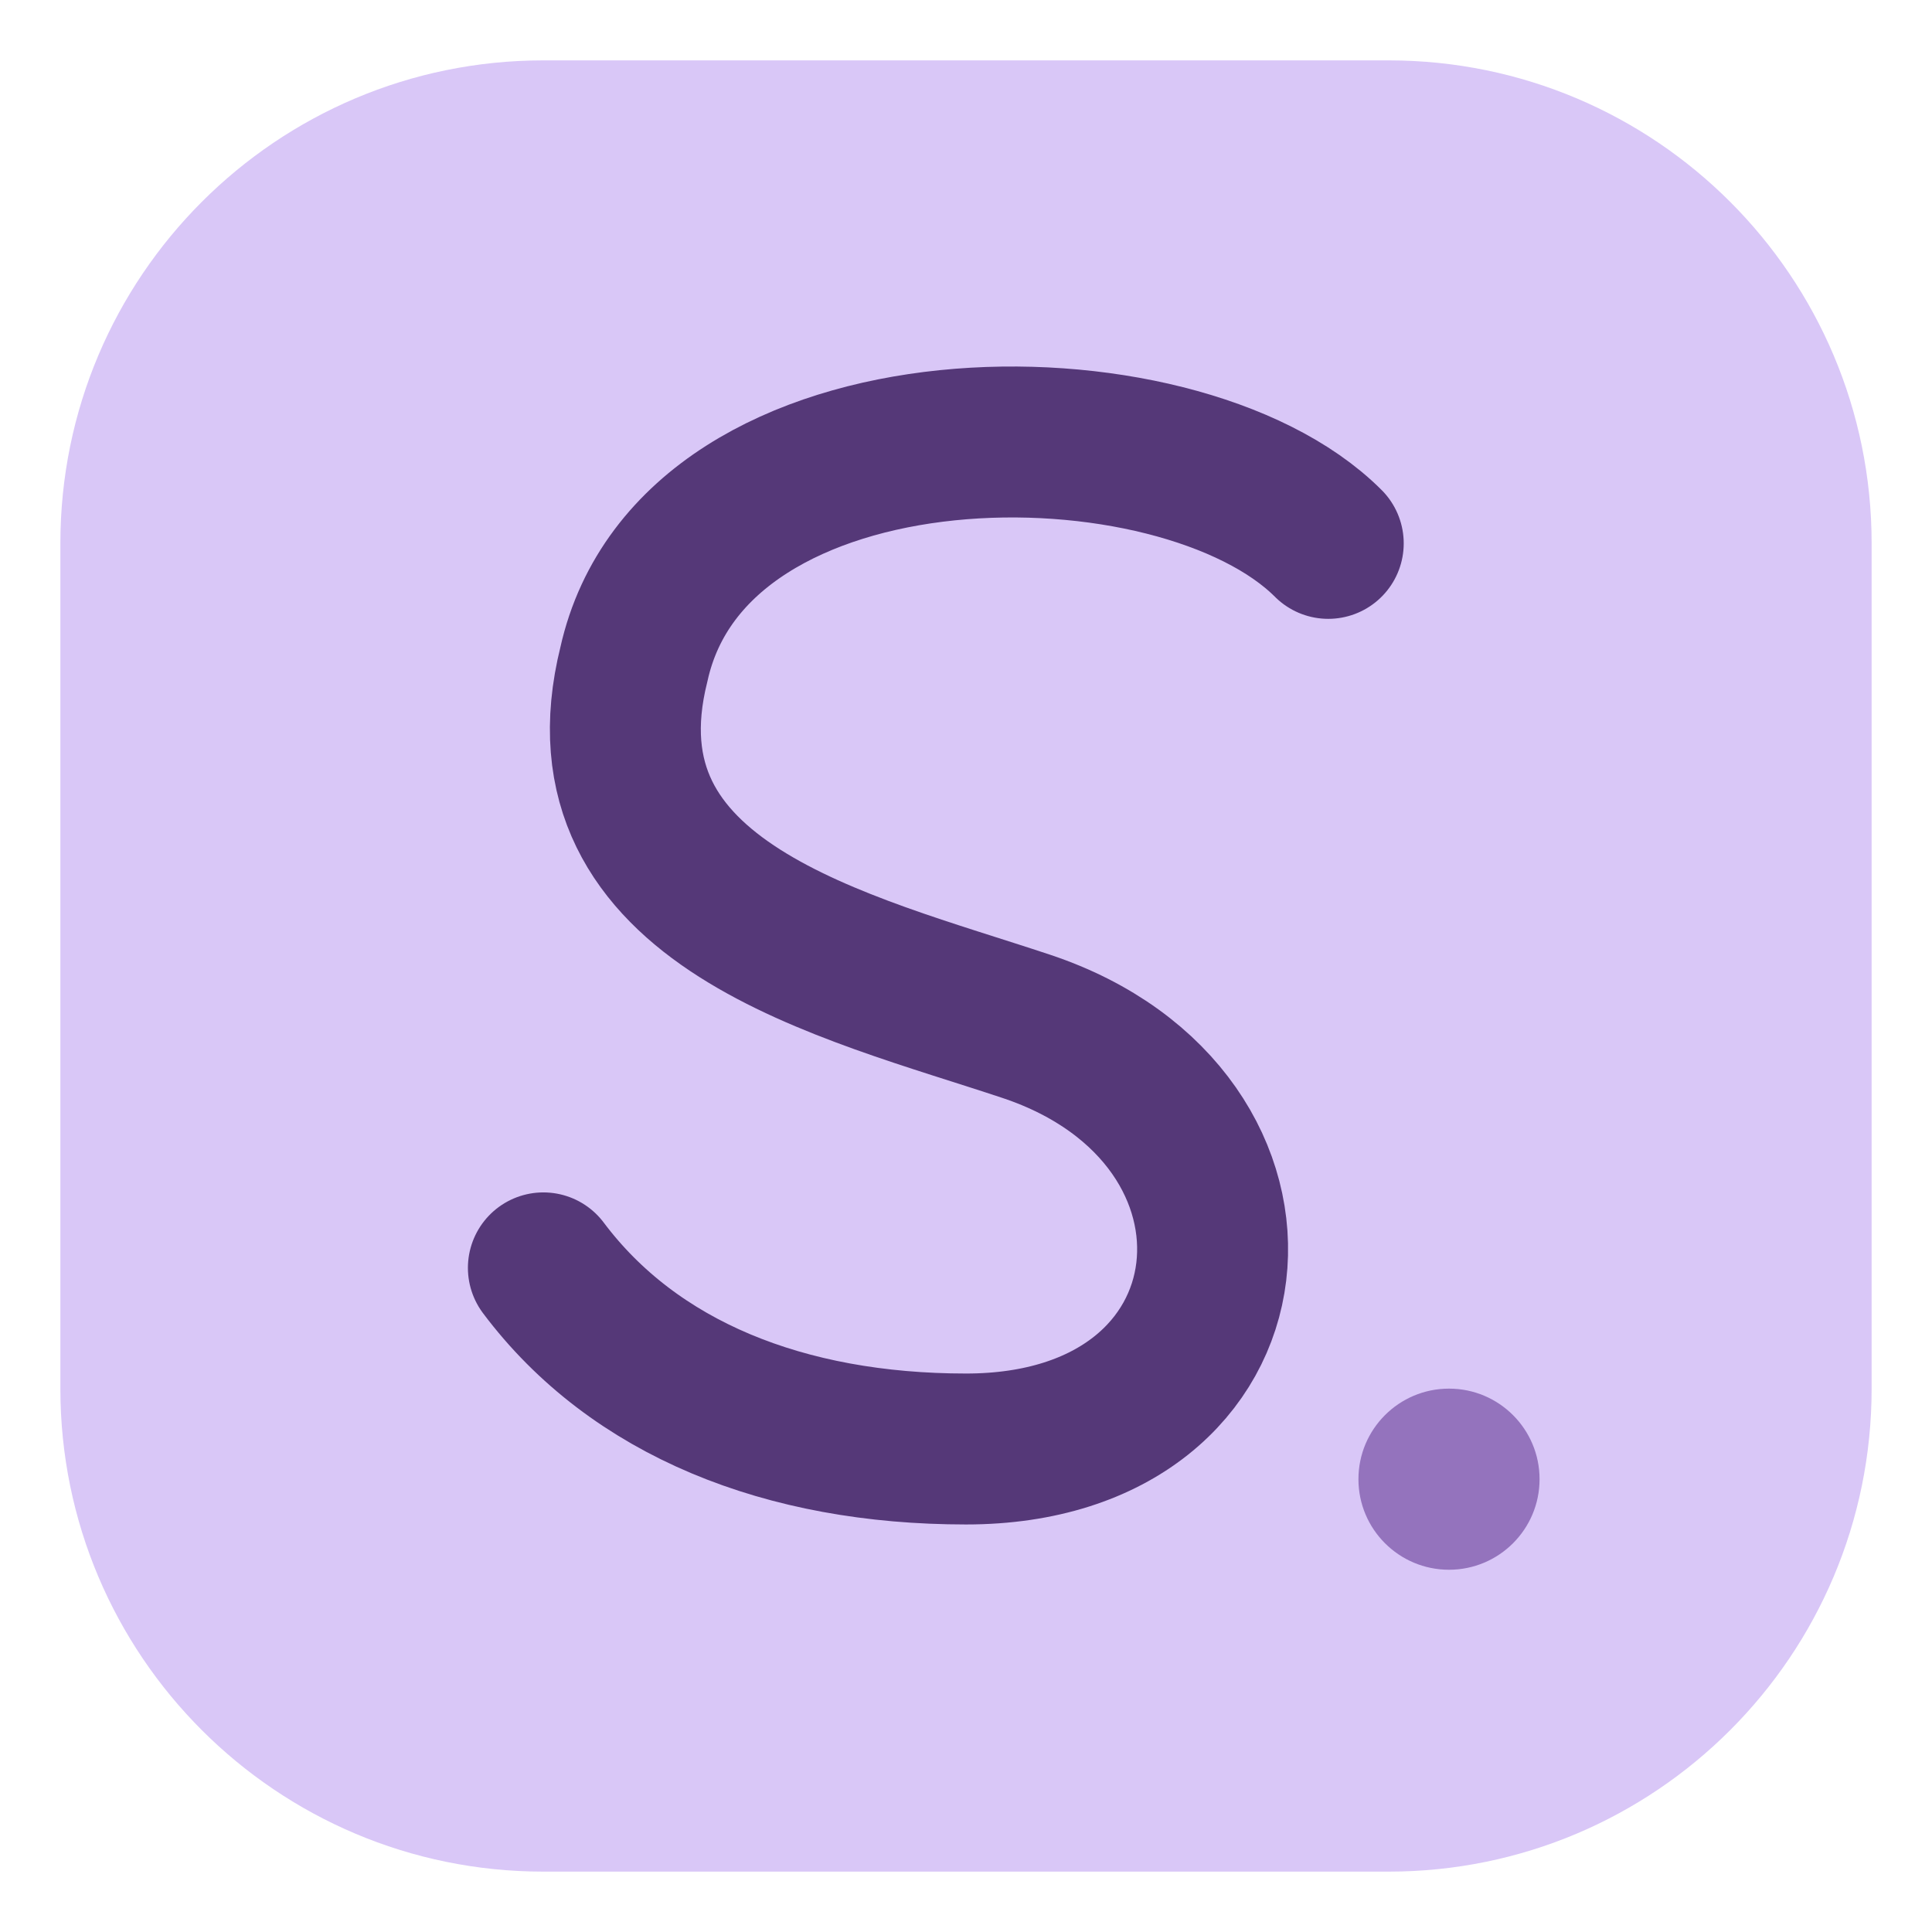
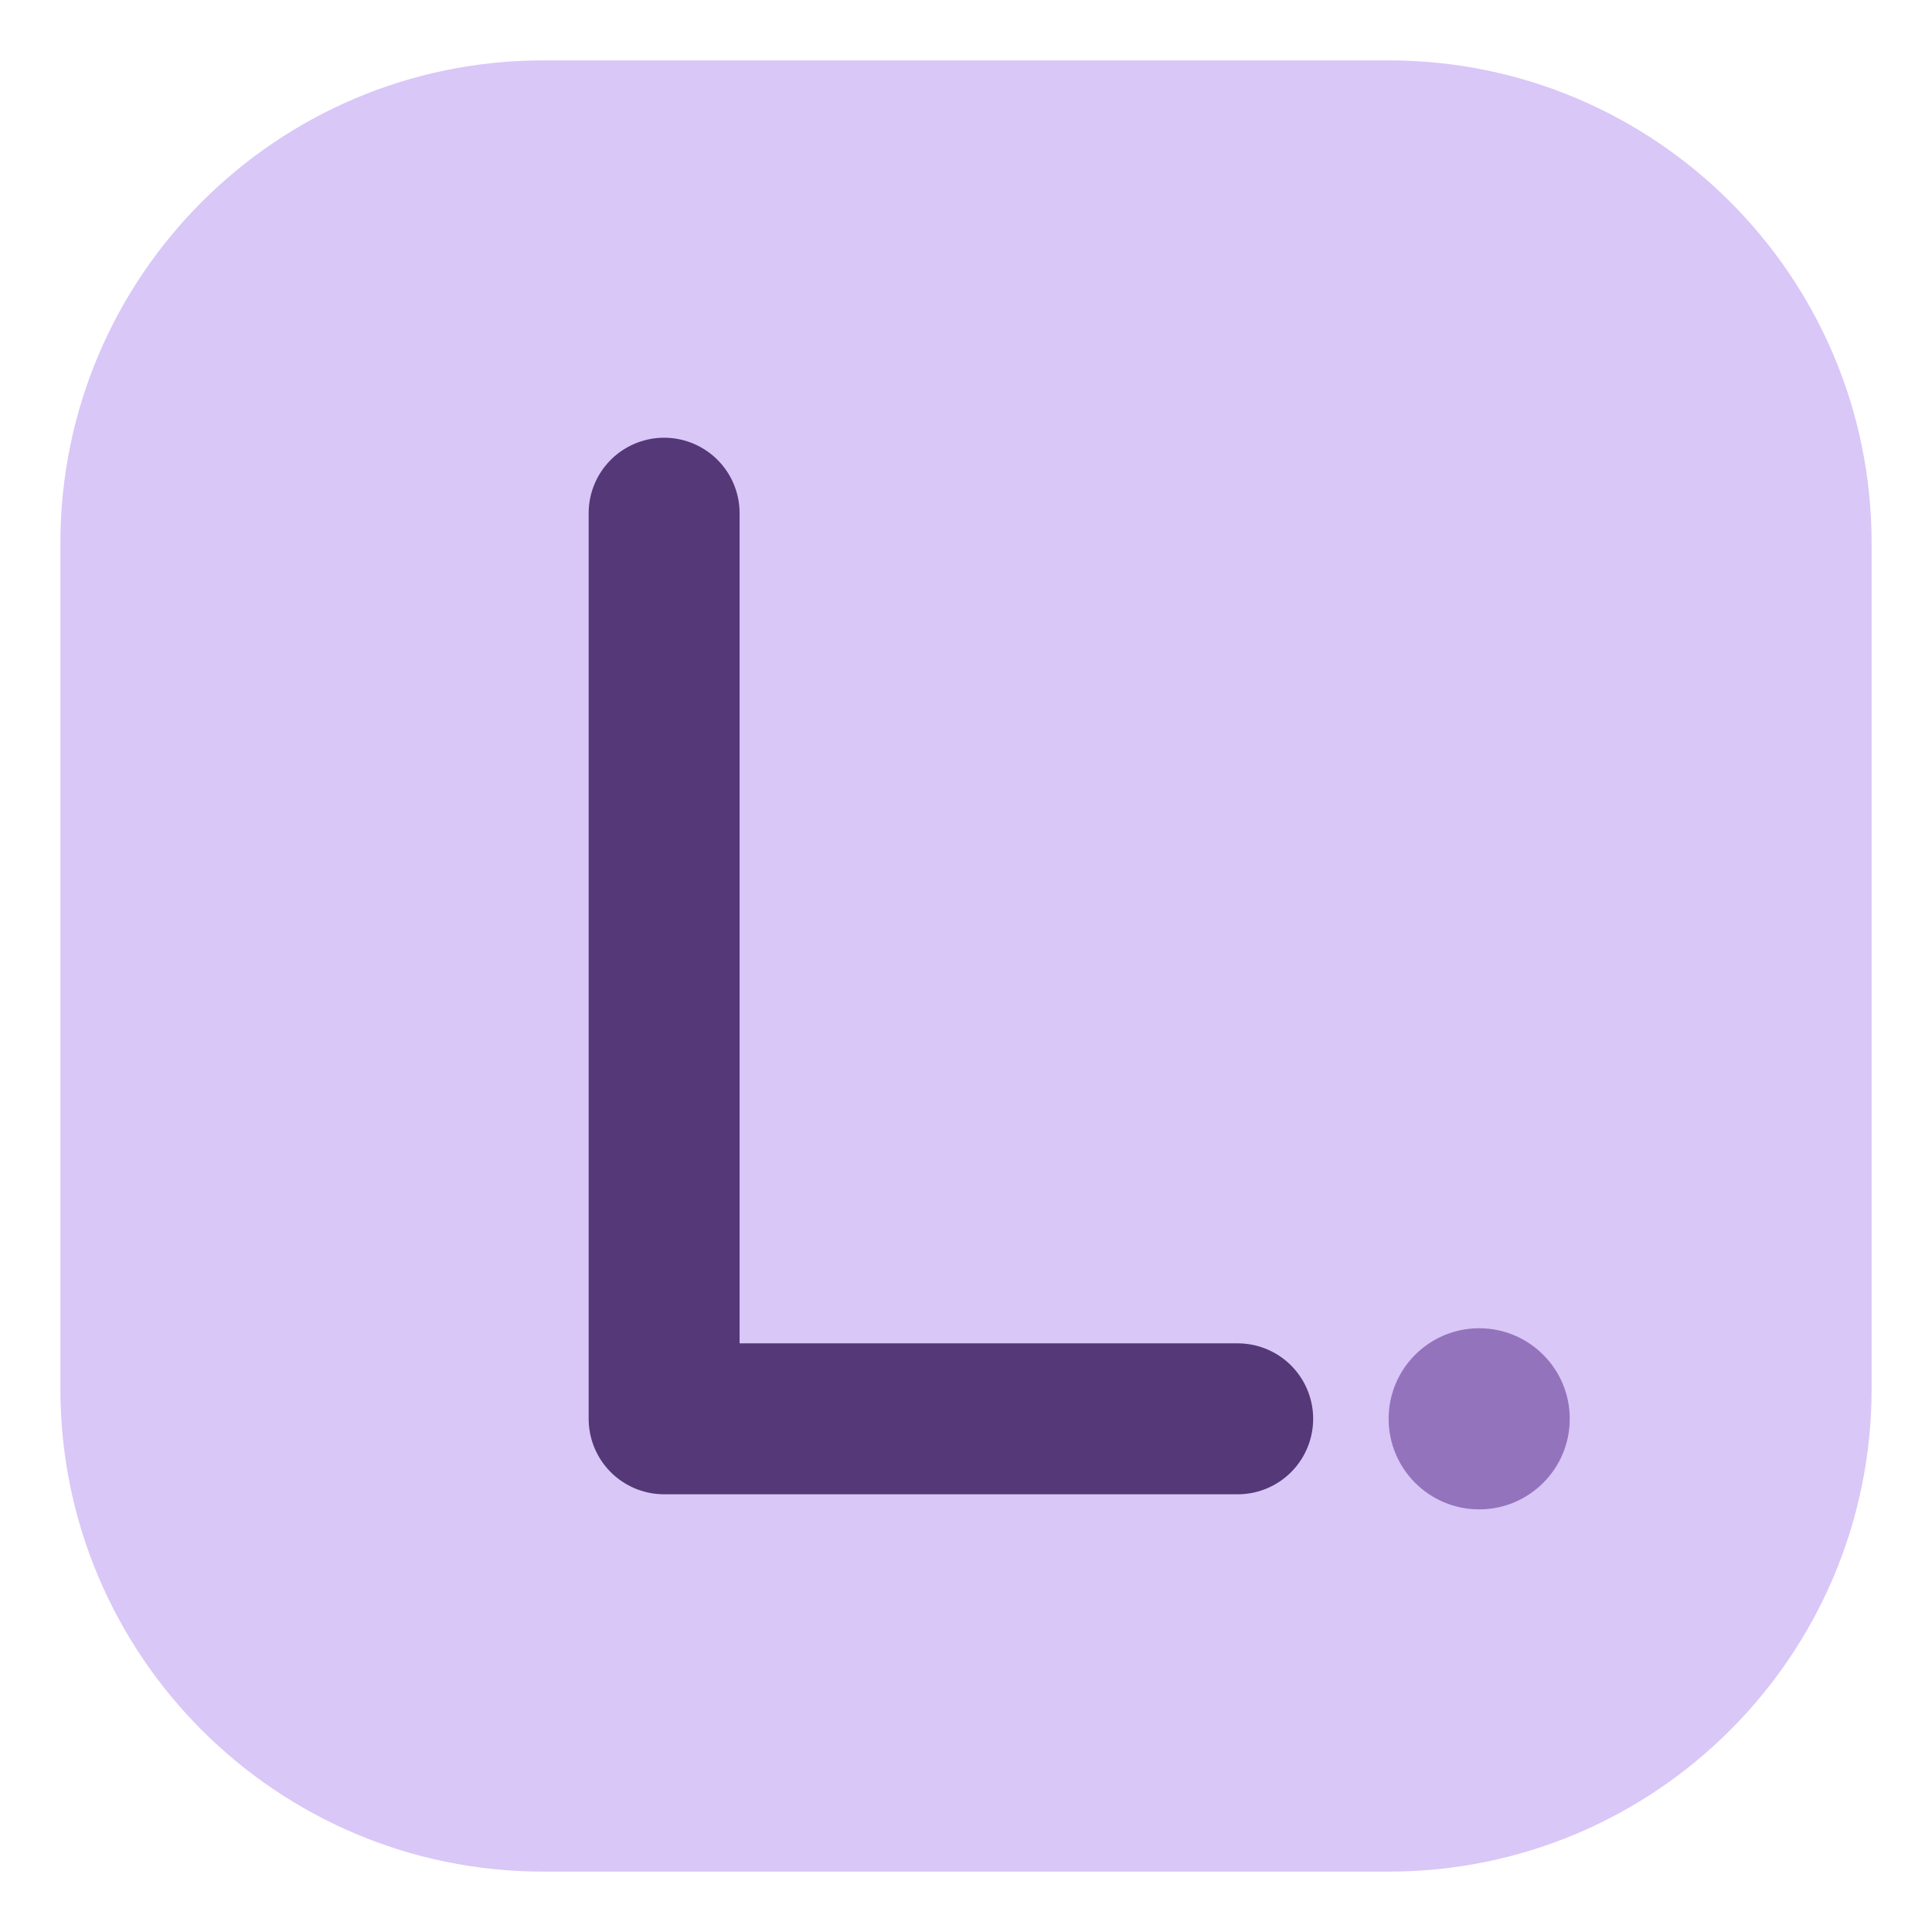
<svg xmlns="http://www.w3.org/2000/svg" viewBox="0 0 64 64">
  <rect x="2" y="2" width="60" height="60" rx="16" fill="#d9c7f7" />
-   <path d="M44 18c-5-5-21-5-23 4-2 8 7 10 13 12 9 3 8 14-2 14-6 0-11-2-14-6" fill="none" stroke="#553878" stroke-width="5" stroke-linecap="round" />
-   <circle cx="48" cy="49" r="3" fill="#9473bd" />
+   <path d="M22 17v30h19" fill="none" stroke="#553878" stroke-width="5" stroke-linecap="round" stroke-linejoin="round" />
+   <circle cx="49" cy="47" r="3" fill="#9473bd" />
</svg>
